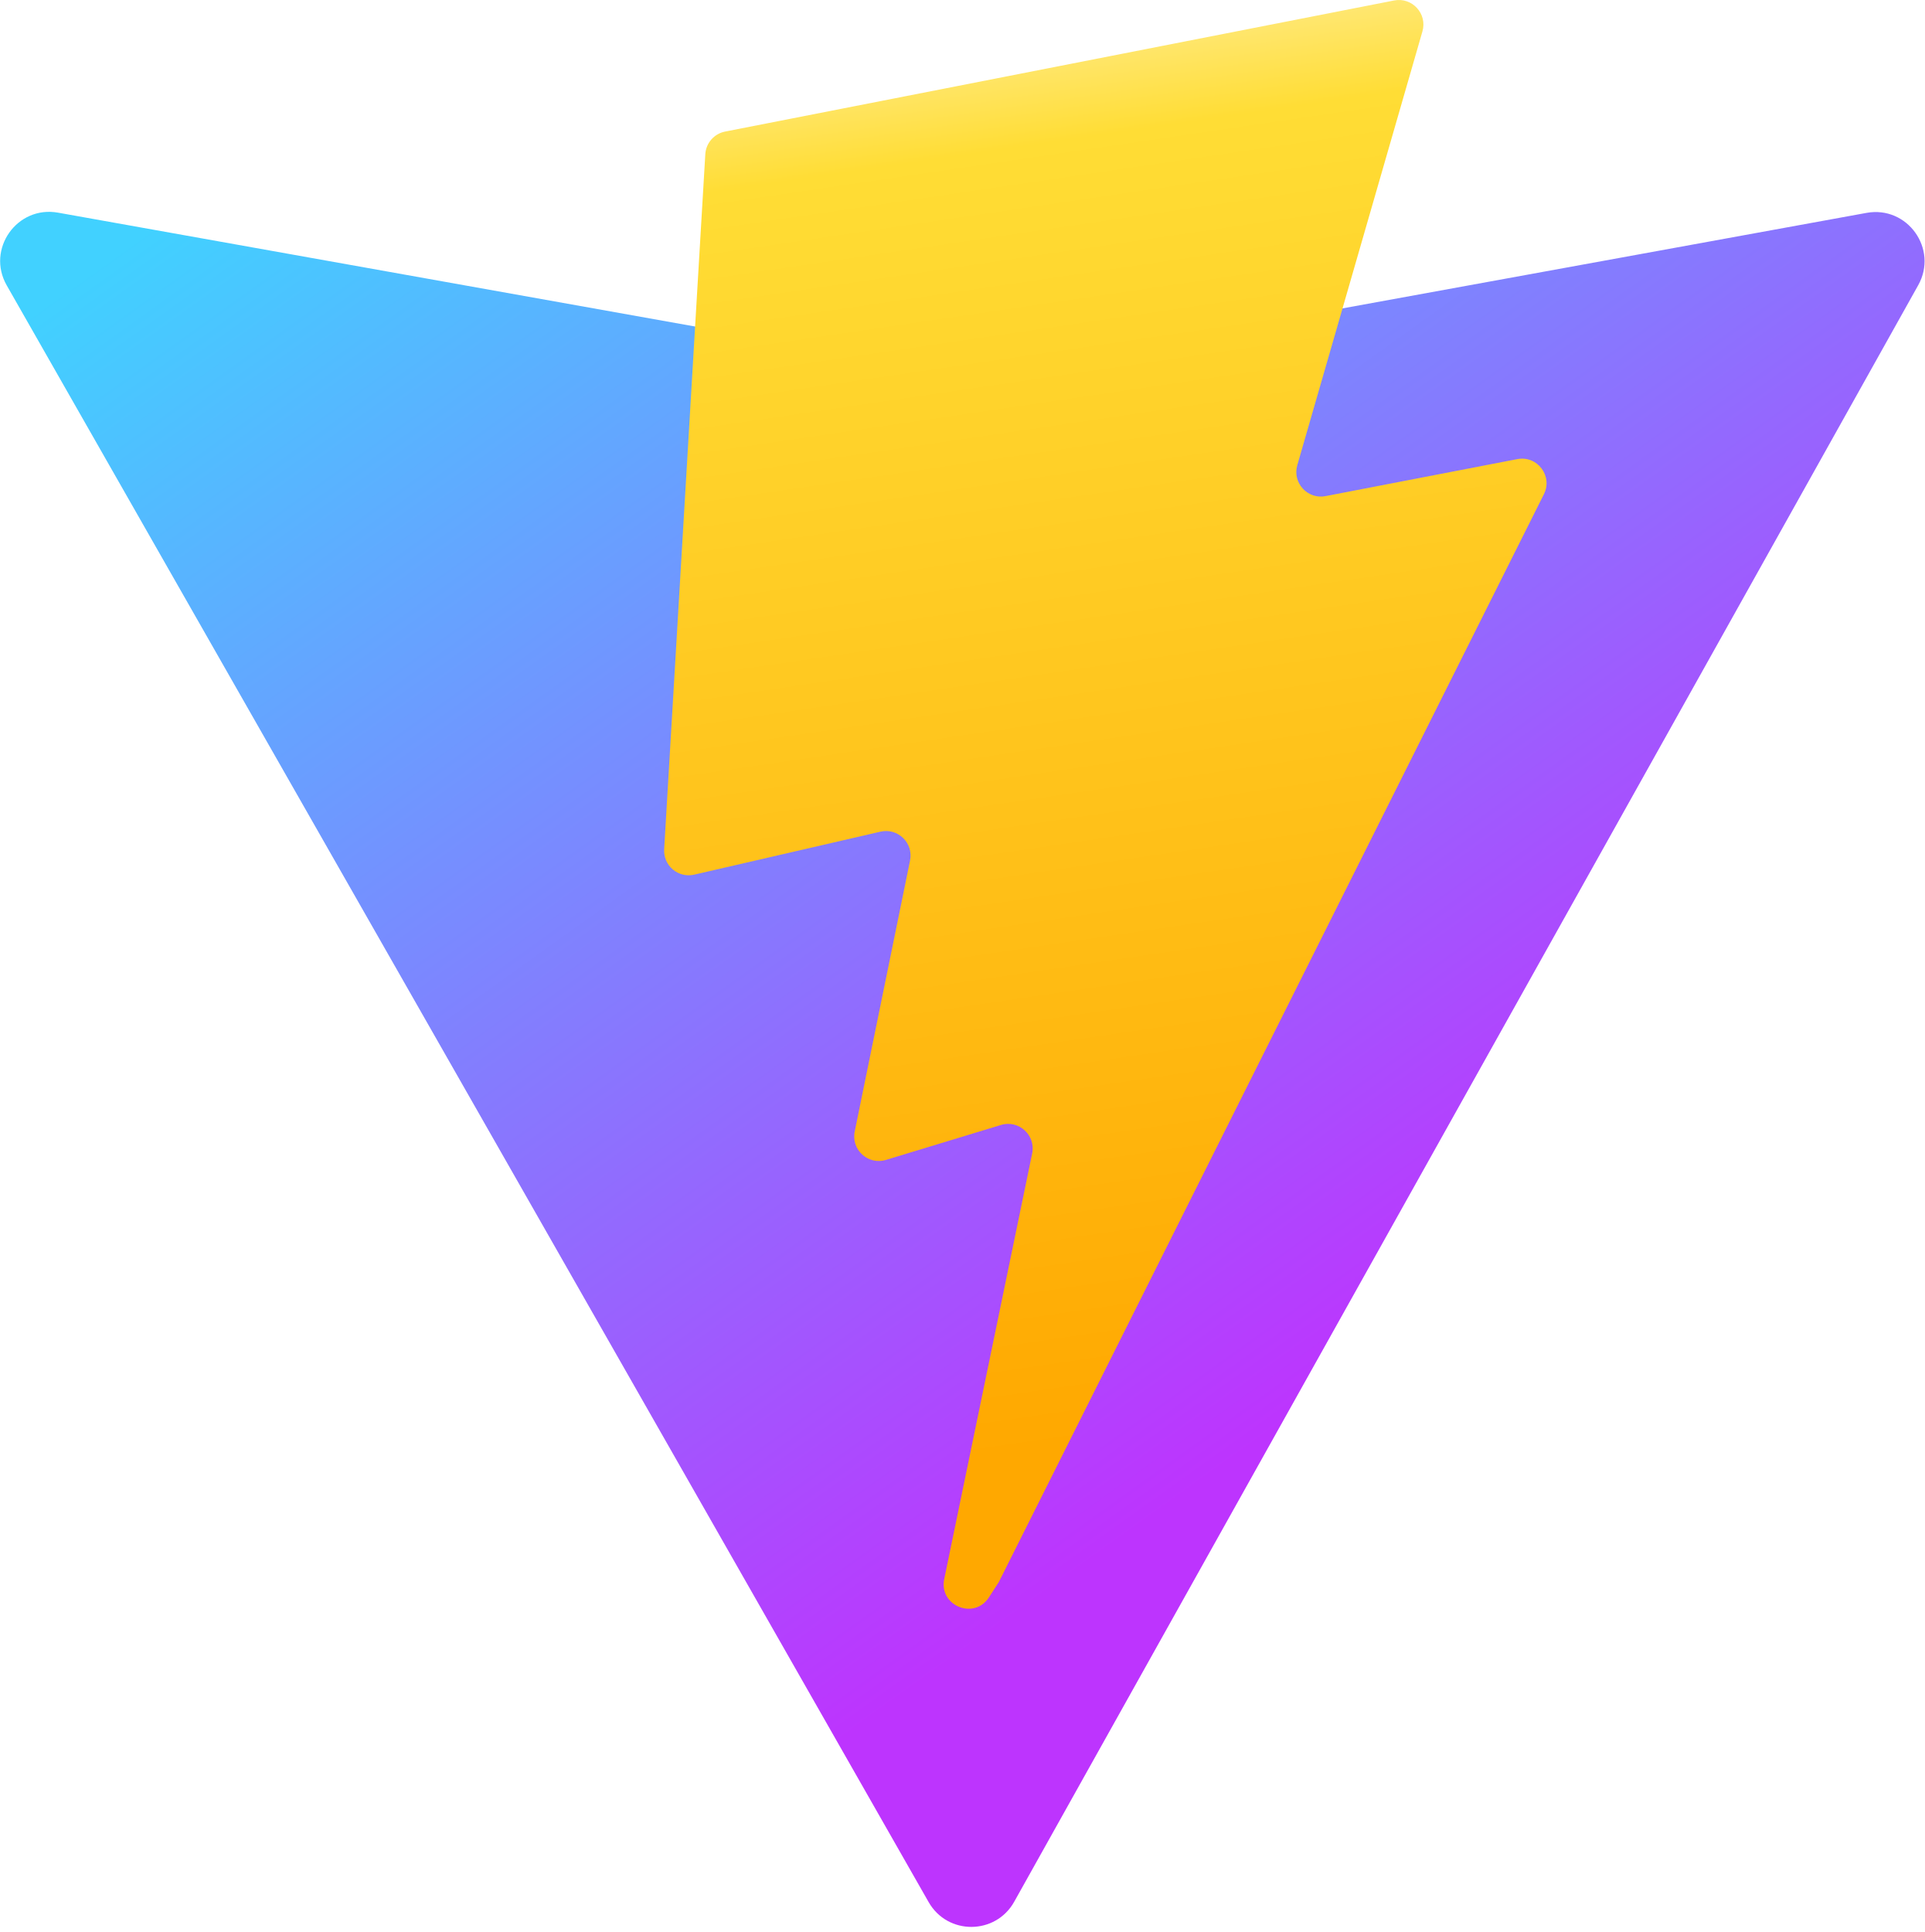
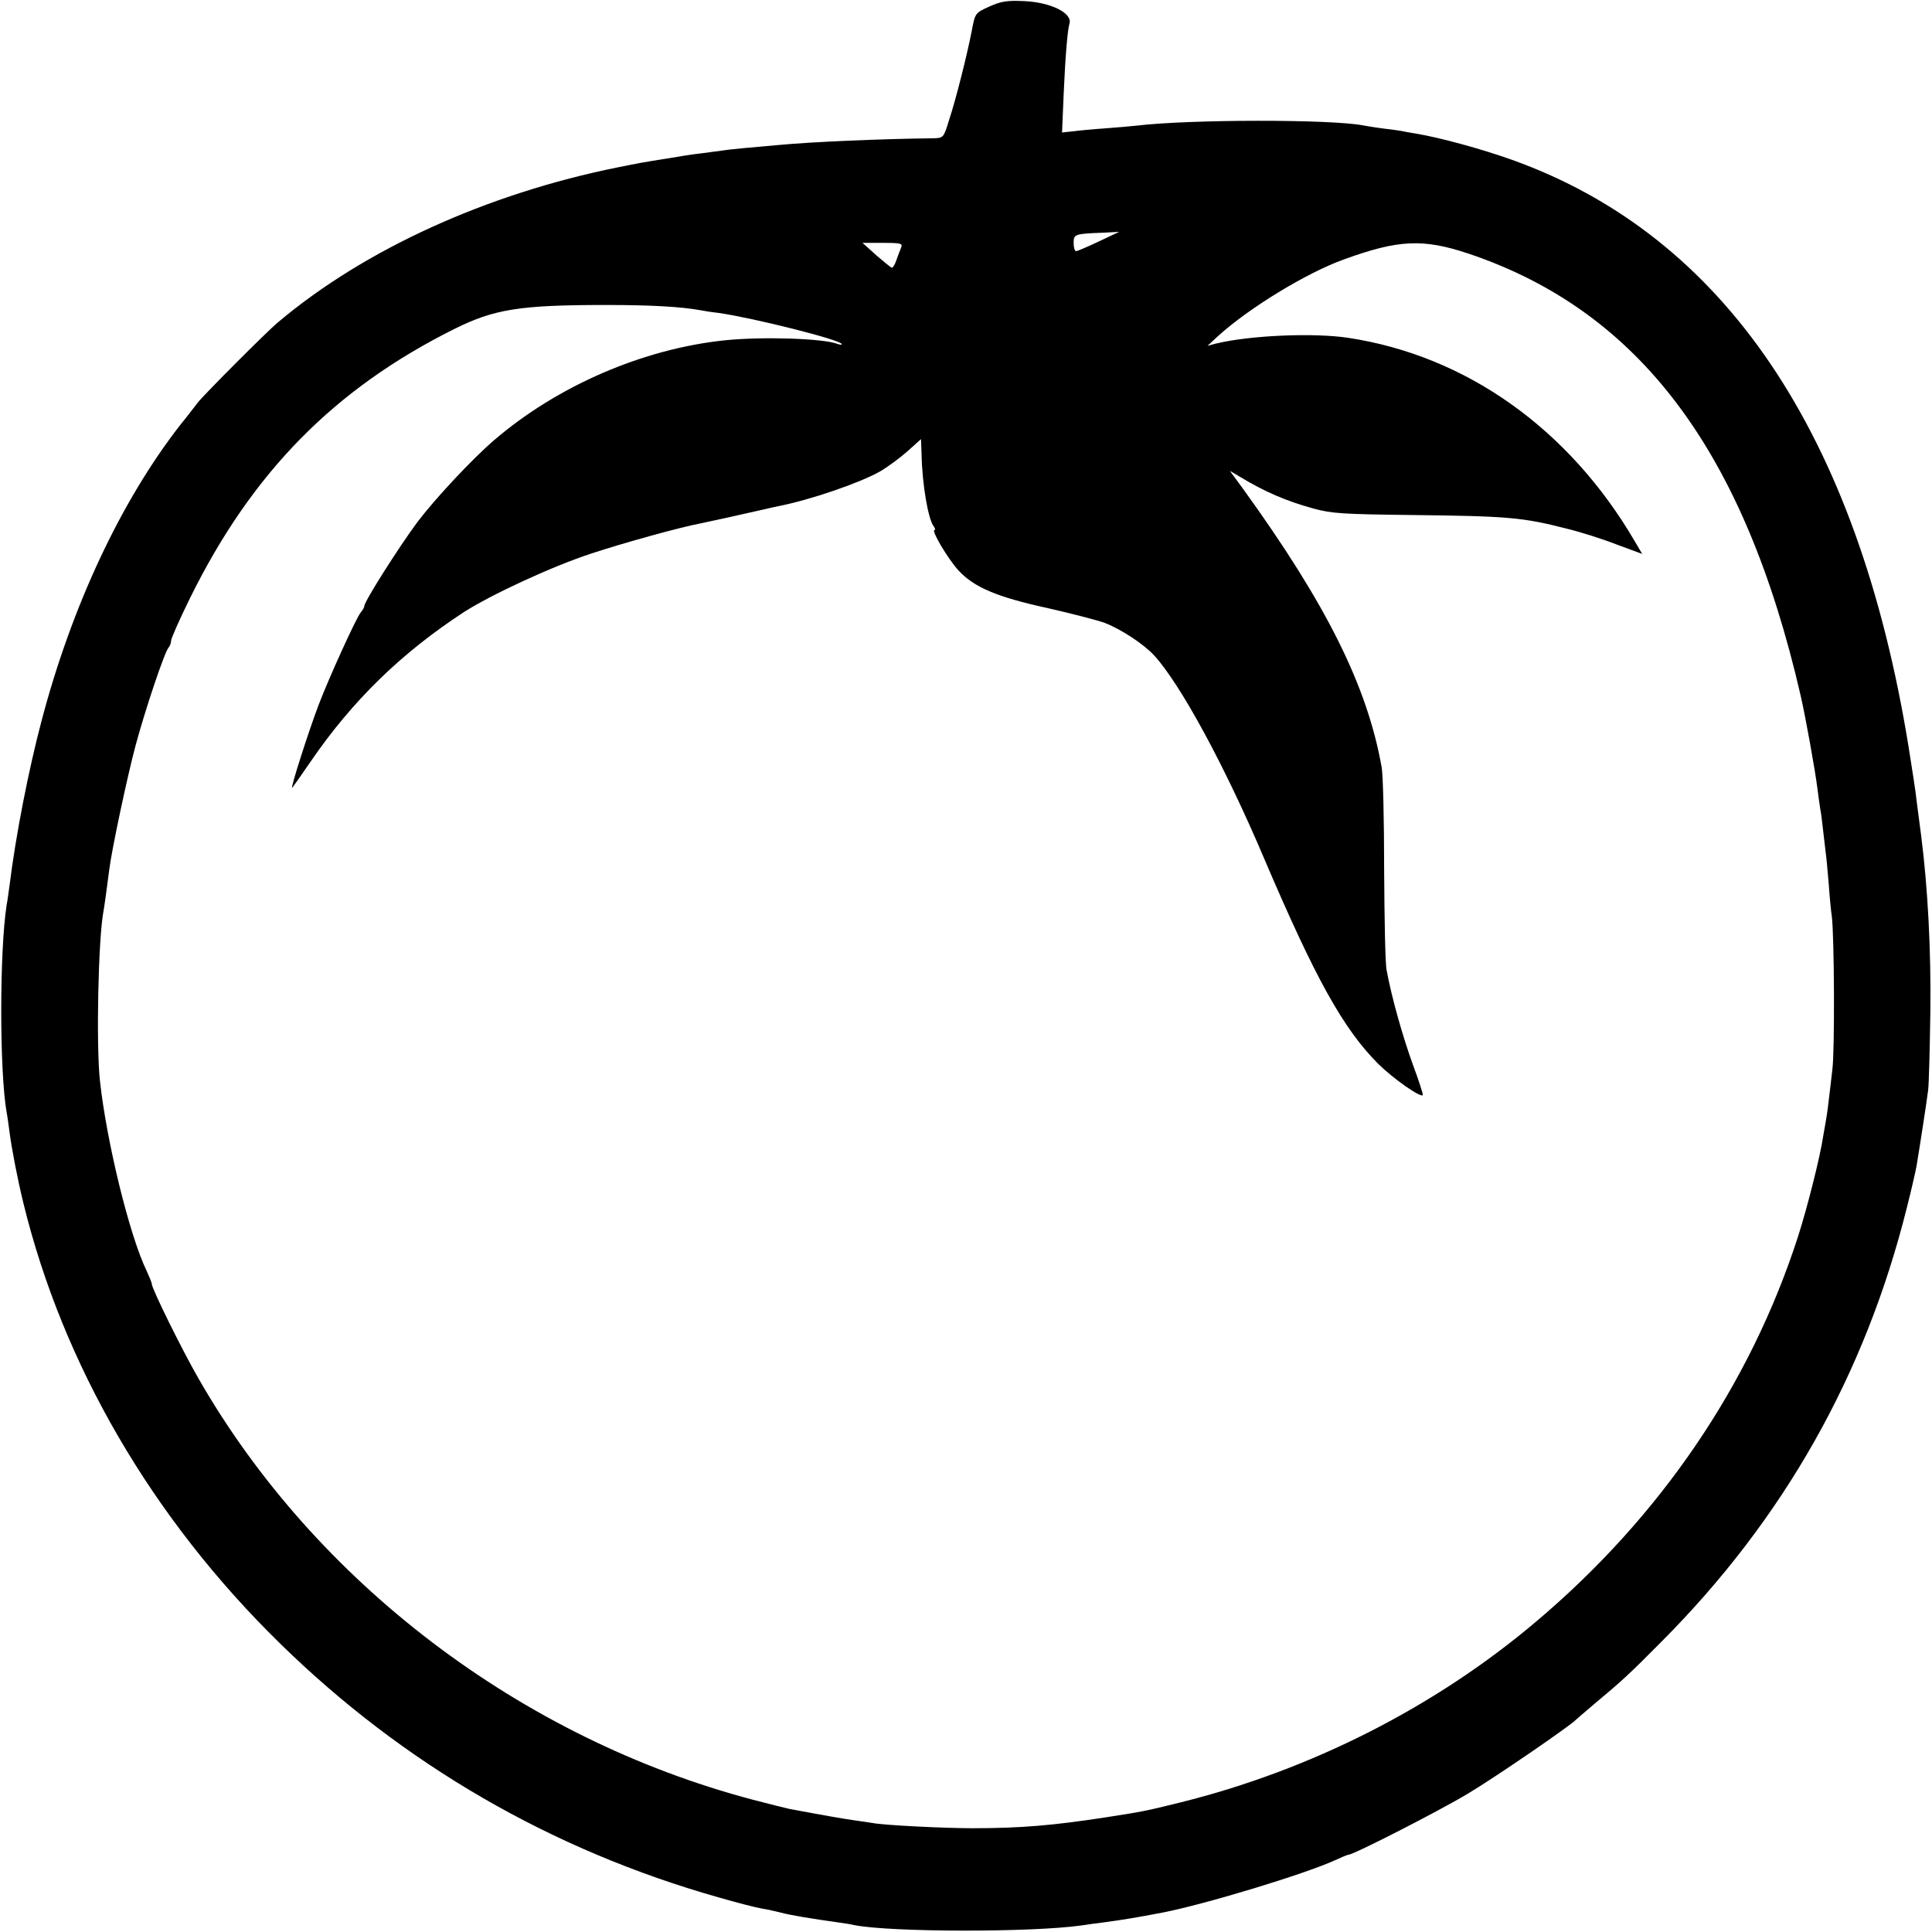
- <svg xmlns="http://www.w3.org/2000/svg" aria-hidden="true" role="img" class="iconify iconify--logos" width="31.88" height="32" preserveAspectRatio="xMidYMid meet" viewBox="0 0 256 257">
-   <defs>
-     <linearGradient id="IconifyId1813088fe1fbc01fb466" x1="-.828%" x2="57.636%" y1="7.652%" y2="78.411%">
-       <stop offset="0%" stop-color="#41D1FF" />
-       <stop offset="100%" stop-color="#BD34FE" />
-     </linearGradient>
-     <linearGradient id="IconifyId1813088fe1fbc01fb467" x1="43.376%" x2="50.316%" y1="2.242%" y2="89.03%">
-       <stop offset="0%" stop-color="#FFEA83" />
-       <stop offset="8.333%" stop-color="#FFDD35" />
-       <stop offset="100%" stop-color="#FFA800" />
-     </linearGradient>
-   </defs>
-   <path fill="url(#IconifyId1813088fe1fbc01fb466)" d="M255.153 37.938L134.897 252.976c-2.483 4.44-8.862 4.466-11.382.048L.875 37.958c-2.746-4.814 1.371-10.646 6.827-9.67l120.385 21.517a6.537 6.537 0 0 0 2.322-.004l117.867-21.483c5.438-.991 9.574 4.796 6.877 9.62Z" />
-   <path fill="url(#IconifyId1813088fe1fbc01fb467)" d="M185.432.063L96.44 17.501a3.268 3.268 0 0 0-2.634 3.014l-5.474 92.456a3.268 3.268 0 0 0 3.997 3.378l24.777-5.718c2.318-.535 4.413 1.507 3.936 3.838l-7.361 36.047c-.495 2.426 1.782 4.5 4.151 3.78l15.304-4.649c2.372-.72 4.652 1.36 4.15 3.788l-11.698 56.621c-.732 3.542 3.979 5.473 5.943 2.437l1.313-2.028l72.516-144.72c1.215-2.423-.88-5.186-3.54-4.672l-25.505 4.922c-2.396.462-4.435-1.77-3.759-4.114l16.646-57.705c.677-2.35-1.37-4.583-3.769-4.113Z" />
+ <svg xmlns="http://www.w3.org/2000/svg" version="1.0" width="700pt" height="700pt" viewBox="0 0 700 700" preserveAspectRatio="xMidYMid meet">
+   <g transform="translate(0,700) scale(0.1,-0.1)" fill="#000000" stroke="none">
+     <path d="M3584 6976 c-51 -23 -51 -24 -63 -87 -17 -88 -58 -251 -83 -326 -19 -62 -20 -63 -56 -64 -186 -2 -441 -13 -557 -24 -94 -8 -180 -16 -205 -20 -14 -2 -47 -6 -75 -10 -48 -6 -62 -8 -132 -20 -84 -13 -103 -17 -173 -31 -477 -96 -920 -298 -1233 -562 -40 -33 -266 -260 -289 -289 -9 -11 -38 -50 -66 -84 -213 -274 -391 -652 -501 -1069 -47 -177 -94 -417 -116 -595 -4 -27 -8 -61 -11 -74 -26 -168 -26 -603 0 -751 3 -14 7 -47 11 -75 7 -55 29 -170 50 -255 143 -585 466 -1141 929 -1594 448 -439 986 -750 1591 -921 66 -19 136 -37 155 -40 19 -3 51 -10 70 -15 33 -9 112 -22 205 -35 22 -3 49 -7 60 -10 130 -26 644 -27 825 -1 19 3 55 8 80 11 60 8 117 17 210 35 152 29 518 140 627 190 24 11 45 20 49 20 18 0 327 158 432 221 102 61 374 248 392 268 3 3 32 28 65 56 103 86 126 107 243 225 445 446 740 969 891 1575 17 66 32 134 35 150 14 85 37 235 42 275 3 25 6 151 8 280 3 223 -9 452 -33 640 -6 47 -14 105 -17 130 -2 25 -16 113 -29 195 -184 1134 -668 1851 -1437 2126 -106 38 -258 80 -348 95 -25 4 -47 8 -50 9 -3 1 -32 5 -65 9 -32 4 -68 10 -78 12 -117 22 -621 22 -817 -1 -19 -2 -71 -7 -115 -10 -44 -3 -97 -8 -119 -11 l-38 -4 6 142 c6 136 14 231 21 253 11 38 -69 77 -165 81 -62 3 -84 -1 -126 -20z m397 -851 c-40 -19 -78 -35 -82 -35 -5 0 -9 13 -9 29 0 33 3 34 110 38 l55 3 -74 -35z m-716 -22 c-4 -10 -12 -30 -17 -45 -5 -16 -13 -28 -16 -28 -4 0 -29 21 -57 45 l-50 45 74 0 c66 0 72 -2 66 -17z m2056 -22 c618 -208 999 -714 1203 -1601 18 -78 53 -273 61 -338 3 -26 8 -58 10 -72 3 -14 7 -47 10 -75 3 -27 8 -66 10 -85 3 -19 7 -71 11 -115 3 -44 8 -96 11 -115 9 -70 11 -487 2 -555 -4 -38 -11 -92 -14 -119 -3 -28 -8 -59 -10 -70 -2 -12 -6 -34 -9 -51 -10 -71 -58 -262 -92 -367 -173 -535 -498 -1013 -948 -1393 -366 -310 -818 -539 -1291 -656 -134 -33 -132 -32 -265 -53 -194 -30 -312 -40 -485 -40 -106 0 -326 11 -364 19 -11 2 -41 6 -68 10 -41 6 -94 15 -233 41 -14 3 -74 18 -135 34 -838 222 -1582 787 -2005 1524 -60 104 -170 327 -170 344 0 5 -9 26 -19 48 -62 128 -145 468 -169 689 -14 131 -6 515 13 614 3 16 12 80 21 151 9 73 66 340 95 448 35 131 106 342 120 356 5 6 9 17 9 25 0 8 31 78 69 155 224 454 522 757 957 974 145 72 237 87 549 87 162 0 270 -6 343 -19 9 -2 40 -7 67 -10 125 -18 445 -98 445 -113 0 -3 -7 -2 -16 1 -51 20 -273 27 -408 13 -296 -31 -605 -164 -836 -362 -80 -69 -212 -210 -278 -297 -66 -89 -192 -287 -192 -304 0 -4 -6 -15 -13 -23 -16 -19 -115 -236 -153 -336 -36 -95 -105 -310 -95 -299 4 5 34 47 66 94 152 222 330 395 557 543 97 62 316 164 459 211 118 39 324 96 399 110 21 4 157 34 235 52 11 3 31 7 45 10 117 23 294 84 367 125 28 16 74 50 101 74 l49 44 2 -54 c2 -109 24 -237 44 -262 5 -7 7 -13 3 -13 -14 0 48 -104 86 -146 57 -62 139 -97 327 -138 88 -20 180 -44 204 -53 61 -24 140 -76 179 -118 95 -104 256 -400 398 -735 186 -436 287 -618 414 -745 55 -54 152 -122 161 -113 2 2 -14 52 -36 111 -36 99 -77 243 -95 342 -5 22 -8 186 -9 365 0 179 -4 345 -9 370 -52 294 -200 591 -503 1010 l-47 64 34 -20 c94 -57 170 -89 267 -116 69 -19 109 -21 358 -24 345 -4 400 -8 560 -49 50 -12 132 -38 183 -58 l92 -34 -27 46 c-238 407 -610 672 -1038 737 -126 19 -357 9 -480 -21 l-30 -8 40 37 c112 101 318 227 454 276 198 72 287 76 452 21z" />
+   </g>
</svg>
